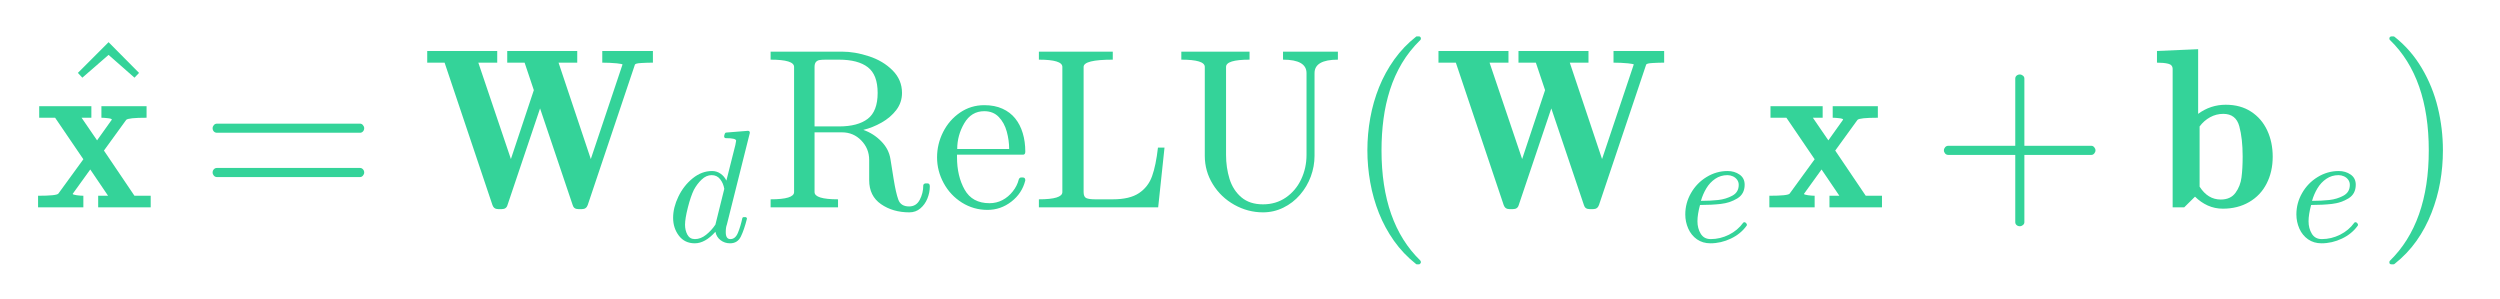
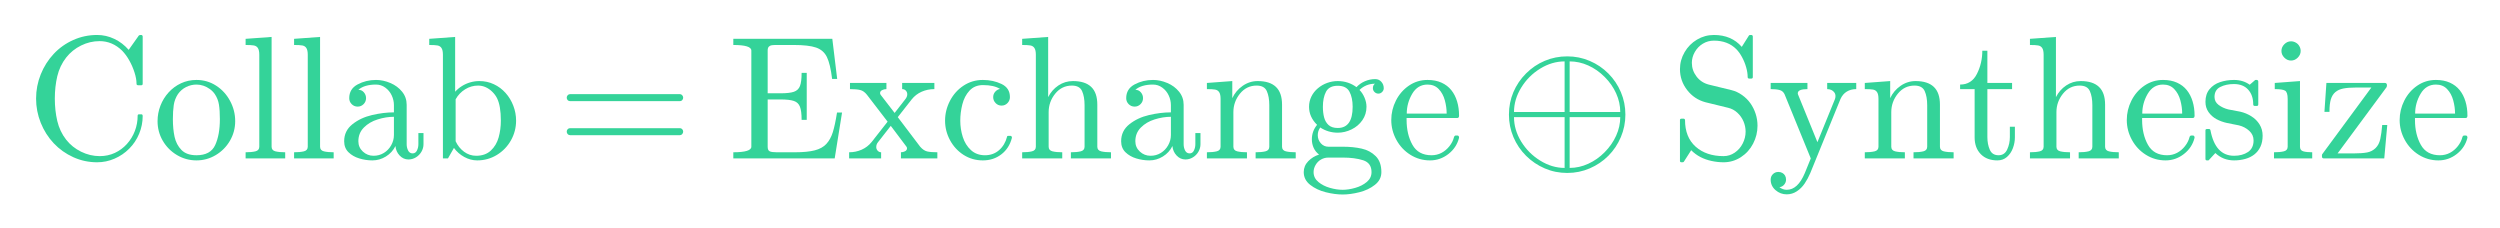
- <svg xmlns="http://www.w3.org/2000/svg" xmlns:xlink="http://www.w3.org/1999/xlink" width="263.28pt" height="31.434pt" viewBox="0 0 263.28 31.434" version="1.1">
+ <svg xmlns="http://www.w3.org/2000/svg" xmlns:xlink="http://www.w3.org/1999/xlink" width="342.72pt" height="31.2pt" viewBox="0 0 342.72 31.2" version="1.1">
  <defs>
    <style type="text/css">*{stroke-linejoin: round; stroke-linecap: butt}</style>
  </defs>
  <g id="figure_1">
    <g id="text_1">
      <g style="fill: #34d399" transform="translate(3.6 21.83438) scale(0.24 -0.24)">
        <defs>
-           <path id="Cmr10-7c" d="M 863 3444  L 738 3578  L 1600 4441  L 2456 3578  L 2328 3444  L 1600 4084  L 863 3444  z " transform="scale(0.015625)" />
-           <path id="Cmb10-2d" d="M 109 0  L 109 325  Q 628 325 678 384  L 1381 1350  L 588 2516  L 141 2516  L 141 2841  L 1606 2841  L 1606 2516  L 1331 2516  L 1766 1881  L 2181 2463  Q 2181 2491 2072 2503  Q 1963 2516 1888 2516  L 1888 2841  L 3156 2841  L 3156 2516  Q 2638 2516 2584 2456  L 1959 1594  L 2816 325  L 3272 325  L 3272 0  L 1797 0  L 1797 325  L 2075 325  L 1575 1063  L 1081 378  Q 1081 356 1193 340  Q 1306 325 1381 325  L 1381 0  L 109 0  z " transform="scale(0.015625)" />
+           <path id="Cmr10-5d" d="M 1459 684  Q 1678 406 2006 245  Q 2334 84 2688 84  Q 2984 84 3237 201  Q 3491 319 3680 528  Q 3869 738 3970 1003  Q 4072 1269 4072 1563  Q 4072 1613 4128 1613  L 4206 1613  Q 4256 1613 4256 1550  Q 4256 1216 4128 905  Q 4000 594 3765 358  Q 3531 122 3226 -9  Q 2922 -141 2591 -141  Q 2131 -141 1720 45  Q 1309 231 1004 554  Q 700 878 529 1303  Q 359 1728 359 2188  Q 359 2647 529 3072  Q 700 3497 1004 3822  Q 1309 4147 1720 4330  Q 2131 4513 2591 4513  Q 2919 4513 3219 4370  Q 3519 4228 3744 3969  L 4116 4494  Q 4153 4513 4159 4513  L 4206 4513  Q 4225 4513 4240 4497  Q 4256 4481 4256 4459  L 4256 2731  Q 4256 2675 4206 2675  L 4091 2675  Q 4031 2675 4031 2731  Q 4031 2916 3957 3144  Q 3884 3372 3770 3576  Q 3656 3781 3506 3938  Q 3147 4288 2681 4288  Q 2328 4288 2004 4128  Q 1681 3969 1459 3688  Q 1225 3388 1134 3005  Q 1044 2622 1044 2188  Q 1044 1753 1134 1368  Q 1225 984 1459 684  z " transform="scale(0.015625)" />
+           <path id="Cmr10-42" d="M 1600 -72  Q 1216 -72 887 123  Q 559 319 368 647  Q 178 975 178 1363  Q 178 1656 283 1928  Q 388 2200 583 2414  Q 778 2628 1037 2748  Q 1297 2869 1600 2869  Q 1994 2869 2317 2661  Q 2641 2453 2828 2104  Q 3016 1756 3016 1363  Q 3016 978 2825 648  Q 2634 319 2307 123  Q 1981 -72 1600 -72  z M 1600 116  Q 2113 116 2284 487  Q 2456 859 2456 1434  Q 2456 1756 2422 1967  Q 2388 2178 2272 2350  Q 2200 2456 2089 2536  Q 1978 2616 1854 2658  Q 1731 2700 1600 2700  Q 1400 2700 1220 2609  Q 1041 2519 922 2350  Q 803 2169 770 1951  Q 738 1734 738 1434  Q 738 1075 800 789  Q 863 503 1052 309  Q 1241 116 1600 116  z " transform="scale(0.015625)" />
+           <path id="Cmr10-6a" d="M 197 0  L 197 225  Q 416 225 556 259  Q 697 294 697 428  L 697 3788  Q 697 3959 645 4036  Q 594 4113 497 4130  Q 400 4147 197 4147  L 197 4372  L 1147 4441  L 1147 428  Q 1147 294 1287 259  Q 1428 225 1644 225  L 1644 0  L 197 0  z " transform="scale(0.015625)" />
+           <path id="Cmr10-73" d="M 256 628  Q 256 1009 556 1248  Q 856 1488 1276 1586  Q 1697 1684 2075 1684  L 2075 1947  Q 2075 2131 1994 2304  Q 1913 2478 1759 2589  Q 1606 2700 1422 2700  Q 997 2700 775 2509  Q 897 2509 976 2417  Q 1056 2325 1056 2203  Q 1056 2075 965 1984  Q 875 1894 750 1894  Q 622 1894 531 1984  Q 441 2075 441 2203  Q 441 2541 747 2705  Q 1053 2869 1422 2869  Q 1681 2869 1943 2758  Q 2206 2647 2373 2440  Q 2541 2234 2541 1959  L 2541 519  Q 2541 394 2594 289  Q 2647 184 2759 184  Q 2866 184 2917 290  Q 2969 397 2969 519  L 2969 928  L 3156 928  L 3156 519  Q 3156 375 3081 245  Q 3006 116 2879 39  Q 2753 -38 2606 -38  Q 2419 -38 2283 107  Q 2147 253 2131 453  Q 2013 213 1781 70  Q 1550 -72 1288 -72  Q 1044 -72 808 0  Q 572 72 414 226  Q 256 381 256 628  z M 775 628  Q 775 403 940 250  Q 1106 97 1331 97  Q 1538 97 1706 200  Q 1875 303 1975 481  Q 2075 659 2075 856  L 2075 1522  Q 1784 1522 1479 1426  Q 1175 1331 975 1128  Q 775 925 775 628  z " transform="scale(0.015625)" />
+           <path id="Cmr10-41" d="M 666 0  L 666 3788  Q 666 3959 614 4036  Q 563 4113 466 4130  Q 369 4147 166 4147  L 166 4372  L 1113 4441  L 1113 2438  Q 1219 2556 1361 2645  Q 1503 2734 1665 2781  Q 1828 2828 1997 2828  Q 2284 2828 2529 2712  Q 2775 2597 2956 2394  Q 3138 2191 3239 1927  Q 3341 1663 3341 1381  Q 3341 994 3152 659  Q 2963 325 2636 126  Q 2309 -72 1919 -72  Q 1675 -72 1447 53  Q 1219 178 1069 384  L 850 0  L 666 0  z M 1131 628  Q 1238 394 1438 245  Q 1638 97 1881 97  Q 2213 97 2417 287  Q 2622 478 2703 768  Q 2784 1059 2784 1381  Q 2784 1922 2644 2203  Q 2581 2328 2473 2434  Q 2366 2541 2233 2602  Q 2100 2663 1953 2663  Q 1697 2663 1478 2527  Q 1259 2391 1131 2163  L 1131 628  z " transform="scale(0.015625)" />
          <path id="Cmr10-29" d="M 481 850  Q 428 850 393 890  Q 359 931 359 978  Q 359 1031 393 1068  Q 428 1106 481 1106  L 4500 1106  Q 4547 1106 4581 1068  Q 4616 1031 4616 978  Q 4616 931 4581 890  Q 4547 850 4500 850  L 481 850  z M 481 2094  Q 428 2094 393 2131  Q 359 2169 359 2222  Q 359 2269 393 2309  Q 428 2350 481 2350  L 4500 2350  Q 4547 2350 4581 2309  Q 4616 2269 4616 2222  Q 4616 2169 4581 2131  Q 4547 2094 4500 2094  L 481 2094  z " transform="scale(0.015625)" />
-           <path id="Cmb10-47" d="M 1966 63  L 622 4063  L 134 4063  L 134 4391  L 2100 4391  L 2100 4063  L 1569 4063  L 2484 1356  L 3128 3291  L 2869 4063  L 2381 4063  L 2381 4391  L 4347 4391  L 4347 4063  L 3822 4063  L 4728 1356  L 5619 4013  Q 5603 4028 5459 4044  Q 5259 4063 5050 4063  L 5050 4391  L 6472 4391  L 6472 4063  Q 6316 4063 6147 4053  Q 5978 4044 5966 4006  L 4641 63  Q 4600 -50 4481 -50  L 4378 -50  Q 4250 -50 4219 63  L 3303 2778  L 2388 63  Q 2356 -50 2228 -50  L 2125 -50  Q 2006 -50 1966 63  z " transform="scale(0.015625)" />
-           <path id="Cmmi10-51" d="M 1113 -72  Q 709 -72 476 233  Q 244 538 244 953  Q 244 1363 456 1803  Q 669 2244 1030 2536  Q 1391 2828 1806 2828  Q 1994 2828 2145 2723  Q 2297 2619 2381 2444  L 2741 3872  Q 2766 3981 2772 4044  Q 2772 4147 2356 4147  Q 2291 4147 2291 4231  Q 2294 4247 2305 4287  Q 2316 4328 2333 4350  Q 2350 4372 2381 4372  L 3244 4441  Q 3322 4441 3322 4359  L 2400 678  Q 2356 572 2356 372  Q 2356 97 2541 97  Q 2741 97 2845 351  Q 2950 606 3022 941  Q 3034 978 3072 978  L 3150 978  Q 3175 978 3190 956  Q 3206 934 3206 916  Q 3094 469 2961 198  Q 2828 -72 2528 -72  Q 2313 -72 2147 54  Q 1981 181 1941 391  Q 1528 -72 1113 -72  z M 1119 97  Q 1350 97 1567 270  Q 1784 444 1941 678  Q 1947 684 1947 703  L 2297 2113  Q 2259 2338 2131 2500  Q 2003 2663 1791 2663  Q 1575 2663 1389 2486  Q 1203 2309 1075 2069  Q 950 1813 836 1366  Q 722 919 722 672  Q 722 450 817 273  Q 913 97 1119 97  z " transform="scale(0.015625)" />
-           <path id="Cmr10-69" d="M 213 0  L 213 225  Q 872 225 872 428  L 872 3944  Q 872 4147 213 4147  L 213 4372  L 2222 4372  Q 2581 4372 2976 4242  Q 3372 4113 3637 3847  Q 3903 3581 3903 3213  Q 3903 2944 3742 2733  Q 3581 2522 3329 2380  Q 3078 2238 2816 2175  Q 3103 2075 3318 1856  Q 3534 1638 3578 1356  L 3669 788  Q 3731 403 3800 214  Q 3869 25 4103 25  Q 4303 25 4401 211  Q 4500 397 4500 616  Q 4500 638 4520 655  Q 4541 672 4563 672  L 4622 672  Q 4684 672 4684 588  Q 4684 413 4615 245  Q 4547 78 4417 -31  Q 4288 -141 4109 -141  Q 3647 -141 3314 89  Q 2981 319 2981 763  L 2981 1331  Q 2981 1650 2759 1878  Q 2538 2106 2216 2106  L 1447 2106  L 1447 428  Q 1447 225 2106 225  L 2106 0  L 213 0  z M 1447 2272  L 2131 2272  Q 2663 2272 2941 2486  Q 3219 2700 3219 3213  Q 3219 3722 2944 3934  Q 2669 4147 2131 4147  L 1772 4147  Q 1656 4147 1592 4137  Q 1528 4128 1487 4083  Q 1447 4038 1447 3944  L 1447 2272  z " transform="scale(0.015625)" />
+           <path id="Cmr10-65" d="M 197 0  L 197 225  Q 856 225 856 428  L 856 3944  Q 856 4147 197 4147  L 197 4372  L 3816 4372  L 3994 2906  L 3809 2906  Q 3741 3459 3617 3709  Q 3494 3959 3222 4053  Q 2950 4147 2406 4147  L 1778 4147  Q 1663 4147 1598 4137  Q 1534 4128 1493 4083  Q 1453 4038 1453 3944  L 1453 2381  L 1925 2381  Q 2250 2381 2411 2436  Q 2572 2491 2633 2645  Q 2694 2800 2694 3128  L 2881 3128  L 2881 1409  L 2694 1409  Q 2694 1734 2633 1890  Q 2572 2047 2411 2101  Q 2250 2156 1925 2156  L 1453 2156  L 1453 428  Q 1453 291 1531 258  Q 1609 225 1778 225  L 2456 225  Q 2900 225 3173 295  Q 3447 366 3598 530  Q 3750 694 3833 955  Q 3916 1216 3988 1678  L 4172 1678  L 3903 0  L 197 0  z " transform="scale(0.015625)" />
+           <path id="Cmr10-2d" d="M 78 0  L 78 225  Q 322 225 537 320  Q 753 416 903 603  L 1484 1344  L 728 2328  Q 616 2469 483 2501  Q 350 2534 109 2534  L 109 2759  L 1441 2759  L 1441 2534  Q 1356 2534 1282 2496  Q 1209 2459 1209 2388  Q 1209 2363 1228 2328  L 1741 1663  L 2125 2156  Q 2203 2250 2203 2344  Q 2203 2422 2151 2478  Q 2100 2534 2016 2534  L 2016 2759  L 3194 2759  L 3194 2534  Q 2947 2534 2730 2439  Q 2513 2344 2363 2156  L 1856 1509  L 2675 428  Q 2797 288 2928 256  Q 3059 225 3303 225  L 3303 0  L 1972 0  L 1972 225  Q 2050 225 2122 262  Q 2194 300 2194 372  Q 2194 400 2175 428  L 1600 1191  L 1141 603  Q 1069 522 1069 416  Q 1069 338 1122 281  Q 1175 225 1247 225  L 1247 0  L 78 0  z " transform="scale(0.015625)" />
+           <path id="Cmr10-7b" d="M 1594 -72  Q 1206 -72 890 129  Q 575 331 394 667  Q 213 1003 213 1381  Q 213 1759 392 2106  Q 572 2453 889 2661  Q 1206 2869 1594 2869  Q 1969 2869 2276 2722  Q 2584 2575 2584 2241  Q 2584 2116 2495 2023  Q 2406 1931 2278 1931  Q 2150 1931 2061 2023  Q 1972 2116 1972 2241  Q 1972 2353 2044 2436  Q 2116 2519 2222 2541  Q 2000 2681 1600 2681  Q 1294 2681 1106 2478  Q 919 2275 844 1975  Q 769 1675 769 1381  Q 769 1072 861 783  Q 953 494 1158 305  Q 1363 116 1672 116  Q 1975 116 2187 302  Q 2400 488 2478 788  Q 2478 825 2528 825  L 2606 825  Q 2625 825 2640 808  Q 2656 791 2656 769  L 2656 750  Q 2559 372 2271 150  Q 1984 -72 1594 -72  z " transform="scale(0.015625)" />
+           <path id="Cmr10-59" d="M 191 0  L 191 225  Q 409 225 550 259  Q 691 294 691 428  L 691 3788  Q 691 3959 639 4036  Q 588 4113 491 4130  Q 394 4147 191 4147  L 191 4372  L 1141 4441  L 1141 2241  Q 1275 2506 1515 2667  Q 1756 2828 2047 2828  Q 2491 2828 2714 2615  Q 2938 2403 2938 1966  L 2938 428  Q 2938 294 3078 259  Q 3219 225 3438 225  L 3438 0  L 1972 0  L 1972 225  Q 2191 225 2331 259  Q 2472 294 2472 428  L 2472 1947  Q 2472 2259 2381 2461  Q 2291 2663 2009 2663  Q 1638 2663 1398 2366  Q 1159 2069 1159 1691  L 1159 428  Q 1159 294 1300 259  Q 1441 225 1656 225  L 1656 0  L 191 0  z " transform="scale(0.015625)" />
+           <path id="Cmr10-74" d="M 191 0  L 191 225  Q 409 225 550 259  Q 691 294 691 428  L 691 2175  Q 691 2347 639 2423  Q 588 2500 491 2517  Q 394 2534 191 2534  L 191 2759  L 1119 2828  L 1119 2203  Q 1247 2478 1498 2653  Q 1750 2828 2047 2828  Q 2491 2828 2714 2615  Q 2938 2403 2938 1966  L 2938 428  Q 2938 294 3078 259  Q 3219 225 3438 225  L 3438 0  L 1972 0  L 1972 225  Q 2191 225 2331 259  Q 2472 294 2472 428  L 2472 1947  Q 2472 2259 2381 2461  Q 2291 2663 2009 2663  Q 1638 2663 1398 2366  Q 1159 2069 1159 1691  L 1159 428  Q 1159 294 1300 259  Q 1441 225 1656 225  L 1656 0  L 191 0  z " transform="scale(0.015625)" />
+           <path id="Cmr10-1b" d="M 178 -500  Q 178 -272 343 -101  Q 509 69 738 141  Q 609 238 542 384  Q 475 531 475 697  Q 475 997 666 1228  Q 372 1516 372 1888  Q 372 2088 458 2263  Q 544 2438 697 2566  Q 850 2694 1037 2761  Q 1225 2828 1422 2828  Q 1803 2828 2106 2606  Q 2238 2747 2417 2823  Q 2597 2900 2791 2900  Q 2928 2900 3015 2801  Q 3103 2703 3103 2566  Q 3103 2488 3043 2428  Q 2984 2369 2906 2369  Q 2825 2369 2765 2428  Q 2706 2488 2706 2566  Q 2706 2684 2784 2731  Q 2453 2731 2216 2503  Q 2331 2388 2401 2220  Q 2472 2053 2472 1888  Q 2472 1616 2322 1398  Q 2172 1181 1926 1061  Q 1681 941 1422 941  Q 1072 941 781 1131  Q 691 1006 691 850  Q 691 681 802 554  Q 913 428 1081 428  L 1606 428  Q 1988 428 2294 359  Q 2600 291 2808 84  Q 3016 -122 3016 -500  Q 3016 -781 2778 -967  Q 2541 -1153 2211 -1236  Q 1881 -1319 1600 -1319  Q 1316 -1319 984 -1236  Q 653 -1153 415 -967  Q 178 -781 178 -500  z M 538 -500  Q 538 -716 713 -861  Q 888 -1006 1134 -1076  Q 1381 -1147 1600 -1147  Q 1816 -1147 2062 -1076  Q 2309 -1006 2482 -861  Q 2656 -716 2656 -500  Q 2656 -166 2350 -67  Q 2044 31 1606 31  L 1081 31  Q 934 31 811 -39  Q 688 -109 613 -236  Q 538 -363 538 -500  z M 1422 1113  Q 1966 1113 1966 1888  Q 1966 2222 1850 2439  Q 1734 2656 1422 2656  Q 1109 2656 993 2439  Q 878 2222 878 1888  Q 878 1675 922 1503  Q 966 1331 1084 1222  Q 1203 1113 1422 1113  z " transform="scale(0.015625)" />
          <path id="Cmr10-82" d="M 1594 -72  Q 1203 -72 876 133  Q 550 338 364 680  Q 178 1022 178 1403  Q 178 1778 348 2115  Q 519 2453 823 2661  Q 1128 2869 1503 2869  Q 1797 2869 2014 2770  Q 2231 2672 2372 2497  Q 2513 2322 2584 2084  Q 2656 1847 2656 1563  Q 2656 1478 2591 1478  L 738 1478  L 738 1409  Q 738 878 952 497  Q 1166 116 1650 116  Q 1847 116 2014 203  Q 2181 291 2304 447  Q 2428 603 2472 781  Q 2478 803 2495 820  Q 2513 838 2534 838  L 2591 838  Q 2656 838 2656 756  Q 2566 394 2266 161  Q 1966 -72 1594 -72  z M 744 1638  L 2203 1638  Q 2203 1878 2136 2125  Q 2069 2372 1912 2536  Q 1756 2700 1503 2700  Q 1141 2700 942 2361  Q 744 2022 744 1638  z " transform="scale(0.015625)" />
-           <path id="Cmr10-4e" d="M 197 0  L 197 225  Q 856 225 856 428  L 856 3944  Q 856 4147 197 4147  L 197 4372  L 2272 4372  L 2272 4147  Q 1453 4147 1453 3944  L 1453 428  Q 1453 291 1531 258  Q 1609 225 1778 225  L 2272 225  Q 2750 225 3009 400  Q 3269 575 3376 876  Q 3484 1178 3541 1678  L 3725 1678  L 3547 0  L 197 0  z " transform="scale(0.015625)" />
-           <path id="Cmr10-3d" d="M 856 1447  L 856 3944  Q 856 4147 197 4147  L 197 4372  L 2113 4372  L 2113 4147  Q 1453 4147 1453 3944  L 1453 1472  Q 1453 1116 1551 798  Q 1650 481 1883 282  Q 2116 84 2491 84  Q 2856 84 3134 276  Q 3413 469 3563 787  Q 3713 1106 3713 1472  L 3713 3769  Q 3713 4147 3053 4147  L 3053 4372  L 4594 4372  L 4594 4147  Q 3938 4147 3938 3769  L 3938 1447  Q 3938 1150 3833 865  Q 3728 581 3529 351  Q 3331 122 3062 -9  Q 2794 -141 2491 -141  Q 2066 -141 1686 71  Q 1306 284 1081 650  Q 856 1016 856 1447  z " transform="scale(0.015625)" />
-           <path id="Cmr10-77" d="M 1984 -1588  Q 1628 -1306 1370 -942  Q 1113 -578 948 -165  Q 784 247 703 697  Q 622 1147 622 1600  Q 622 2059 703 2509  Q 784 2959 951 3375  Q 1119 3791 1378 4153  Q 1638 4516 1984 4788  Q 1984 4800 2016 4800  L 2075 4800  Q 2094 4800 2109 4783  Q 2125 4766 2125 4744  Q 2125 4716 2113 4703  Q 1800 4397 1592 4047  Q 1384 3697 1257 3301  Q 1131 2906 1075 2482  Q 1019 2059 1019 1600  Q 1019 -434 2106 -1491  Q 2125 -1509 2125 -1544  Q 2125 -1559 2108 -1579  Q 2091 -1600 2075 -1600  L 2016 -1600  Q 1984 -1600 1984 -1588  z " transform="scale(0.015625)" />
-           <path id="Cmmi10-3" d="M 1288 -72  Q 981 -72 751 87  Q 522 247 401 517  Q 281 788 281 1088  Q 281 1544 511 1945  Q 741 2347 1134 2587  Q 1528 2828 1978 2828  Q 2253 2828 2458 2686  Q 2663 2544 2663 2278  Q 2663 1909 2369 1729  Q 2075 1550 1706 1508  Q 1338 1466 891 1466  L 872 1466  Q 769 1084 769 813  Q 769 528 900 312  Q 1031 97 1300 97  Q 1681 97 2032 272  Q 2384 447 2606 756  Q 2625 775 2656 775  Q 2688 775 2720 739  Q 2753 703 2753 672  Q 2753 647 2741 634  Q 2506 306 2109 117  Q 1713 -72 1288 -72  z M 909 1631  Q 1281 1631 1597 1665  Q 1913 1700 2169 1839  Q 2425 1978 2425 2272  Q 2425 2391 2359 2480  Q 2294 2569 2189 2616  Q 2084 2663 1972 2663  Q 1700 2663 1483 2516  Q 1266 2369 1125 2133  Q 984 1897 909 1631  z " transform="scale(0.015625)" />
-           <path id="Cmr10-4c" d="M 481 1472  Q 428 1472 393 1512  Q 359 1553 359 1600  Q 359 1647 393 1687  Q 428 1728 481 1728  L 2363 1728  L 2363 3616  Q 2363 3666 2400 3698  Q 2438 3731 2491 3731  Q 2538 3731 2578 3698  Q 2619 3666 2619 3616  L 2619 1728  L 4500 1728  Q 4547 1728 4581 1687  Q 4616 1647 4616 1600  Q 4616 1553 4581 1512  Q 4547 1472 4500 1472  L 2619 1472  L 2619 -416  Q 2619 -466 2578 -498  Q 2538 -531 2491 -531  Q 2438 -531 2400 -498  Q 2363 -466 2363 -416  L 2363 1472  L 481 1472  z " transform="scale(0.015625)" />
-           <path id="Cmb10-41" d="M 531 0  L 531 3884  Q 531 4003 406 4033  Q 281 4063 91 4063  L 91 4391  L 1247 4441  L 1247 2625  Q 1594 2881 2022 2881  Q 2438 2881 2734 2687  Q 3031 2494 3186 2162  Q 3341 1831 3341 1422  Q 3341 1000 3170 667  Q 3000 334 2679 148  Q 2359 -38 1941 -38  Q 1716 -38 1517 51  Q 1319 141 1159 300  L 856 0  L 531 0  z M 1288 581  Q 1519 219 1881 219  Q 2159 219 2296 408  Q 2434 597 2465 842  Q 2497 1088 2497 1416  L 2497 1434  Q 2497 1928 2403 2276  Q 2309 2625 1953 2625  Q 1756 2625 1584 2531  Q 1413 2438 1288 2272  L 1288 581  z " transform="scale(0.015625)" />
-           <path id="Cmr10-44" d="M 416 -1600  Q 359 -1600 359 -1544  Q 359 -1516 372 -1503  Q 1466 -434 1466 1600  Q 1466 3634 384 4691  Q 359 4706 359 4744  Q 359 4766 376 4783  Q 394 4800 416 4800  L 475 4800  Q 494 4800 506 4788  Q 966 4425 1272 3906  Q 1578 3388 1720 2800  Q 1863 2213 1863 1600  Q 1863 1147 1786 708  Q 1709 269 1542 -157  Q 1375 -584 1119 -945  Q 863 -1306 506 -1588  Q 494 -1600 475 -1600  L 416 -1600  z " transform="scale(0.015625)" />
+           <path id="Cmsy10-10" d="M 2491 -531  Q 2053 -531 1668 -365  Q 1284 -200 986 95  Q 688 391 523 780  Q 359 1169 359 1600  Q 359 2038 521 2422  Q 684 2806 984 3106  Q 1284 3406 1668 3568  Q 2053 3731 2491 3731  Q 2925 3731 3312 3565  Q 3700 3400 3994 3104  Q 4288 2809 4452 2421  Q 4616 2034 4616 1600  Q 4616 1172 4450 780  Q 4284 388 3992 95  Q 3700 -197 3312 -364  Q 2925 -531 2491 -531  z M 2394 -347  L 2394 1509  L 544 1509  Q 544 1047 806 617  Q 1069 188 1500 -79  Q 1931 -347 2394 -347  z M 2578 -347  Q 2928 -347 3259 -195  Q 3591 -44 3859 228  Q 4128 500 4278 831  Q 4428 1163 4428 1509  L 2578 1509  L 2578 -347  z M 544 1697  L 2394 1697  L 2394 3547  Q 1931 3547 1501 3283  Q 1072 3019 808 2589  Q 544 2159 544 1697  z M 2578 1697  L 4428 1697  Q 4428 2047 4279 2376  Q 4131 2706 3859 2978  Q 3588 3250 3258 3398  Q 2928 3547 2578 3547  L 2578 1697  z " transform="scale(0.015625)" />
+           <path id="Cmr10-37" d="M 359 -91  L 359 1403  Q 359 1453 416 1453  L 494 1453  Q 513 1453 528 1437  Q 544 1422 544 1403  Q 544 775 933 429  Q 1322 84 1953 84  Q 2175 84 2362 212  Q 2550 341 2654 548  Q 2759 756 2759 978  Q 2759 1172 2681 1355  Q 2603 1538 2456 1672  Q 2309 1806 2125 1850  L 1294 2053  Q 881 2163 620 2502  Q 359 2841 359 3263  Q 359 3594 528 3884  Q 697 4175 983 4344  Q 1269 4513 1600 4513  Q 2241 4513 2619 4078  L 2881 4494  Q 2900 4513 2925 4513  L 2969 4513  Q 2988 4513 3005 4498  Q 3022 4484 3022 4459  L 3022 2975  Q 3022 2919 2969 2919  L 2894 2919  Q 2834 2919 2834 2975  Q 2834 3138 2779 3331  Q 2725 3525 2628 3703  Q 2531 3881 2419 3994  Q 2109 4306 1600 4306  Q 1381 4306 1197 4195  Q 1013 4084 903 3893  Q 794 3703 794 3494  Q 794 3219 964 2995  Q 1134 2772 1409 2700  L 2241 2497  Q 2447 2447 2630 2317  Q 2813 2188 2934 2016  Q 3056 1844 3125 1633  Q 3194 1422 3194 1197  Q 3194 850 3034 542  Q 2875 234 2586 46  Q 2297 -141 1953 -141  Q 1741 -141 1519 -94  Q 1297 -47 1109 50  Q 922 147 769 300  L 500 -122  Q 481 -141 453 -141  L 416 -141  Q 359 -141 359 -91  z " transform="scale(0.015625)" />
+           <path id="Cmr10-6b" d="M 441 -1050  Q 563 -1147 709 -1147  Q 1113 -1147 1369 -538  L 1588 0  L 628 2350  Q 569 2469 447 2501  Q 325 2534 122 2534  L 122 2759  L 1466 2759  L 1466 2534  Q 1113 2534 1113 2381  Q 1113 2356 1119 2344  L 1831 594  L 2472 2169  Q 2491 2219 2491 2278  Q 2491 2356 2448 2414  Q 2406 2472 2339 2503  Q 2272 2534 2188 2534  L 2188 2759  L 3250 2759  L 3250 2534  Q 3053 2534 2904 2443  Q 2756 2353 2675 2175  L 1569 -538  Q 1481 -744 1364 -917  Q 1247 -1091 1078 -1202  Q 909 -1313 709 -1313  Q 475 -1313 298 -1158  Q 122 -1003 122 -775  Q 122 -656 203 -575  Q 284 -494 403 -494  Q 484 -494 548 -530  Q 613 -566 648 -628  Q 684 -691 684 -775  Q 684 -878 615 -959  Q 547 -1041 441 -1050  z " transform="scale(0.015625)" />
+           <path id="Cmr10-1c" d="M 653 769  L 653 2534  L 122 2534  L 122 2700  Q 541 2700 737 3090  Q 934 3481 934 3938  L 1119 3938  L 1119 2759  L 2022 2759  L 2022 2534  L 1119 2534  L 1119 781  Q 1119 516 1208 316  Q 1297 116 1528 116  Q 1747 116 1844 327  Q 1941 538 1941 781  L 1941 1159  L 2125 1159  L 2125 769  Q 2125 569 2051 373  Q 1978 178 1834 53  Q 1691 -72 1484 -72  Q 1100 -72 876 158  Q 653 388 653 769  z " transform="scale(0.015625)" />
+           <path id="Cmr10-52" d="M 213 -19  L 213 1025  Q 213 1075 269 1075  L 347 1075  Q 384 1075 397 1025  Q 575 97 1259 97  Q 1563 97 1767 234  Q 1972 372 1972 659  Q 1972 866 1812 1011  Q 1653 1156 1434 1209  L 1006 1294  Q 791 1341 614 1437  Q 438 1534 325 1695  Q 213 1856 213 2069  Q 213 2350 361 2529  Q 509 2709 746 2789  Q 984 2869 1259 2869  Q 1588 2869 1831 2694  L 2016 2853  Q 2016 2869 2047 2869  L 2094 2869  Q 2113 2869 2128 2851  Q 2144 2834 2144 2816  L 2144 1978  Q 2144 1919 2094 1919  L 2016 1919  Q 1959 1919 1959 1978  Q 1959 2313 1773 2516  Q 1588 2719 1253 2719  Q 966 2719 755 2612  Q 544 2506 544 2247  Q 544 2069 695 1955  Q 847 1841 1050 1791  L 1484 1709  Q 1703 1659 1892 1540  Q 2081 1422 2192 1240  Q 2303 1059 2303 831  Q 2303 600 2223 429  Q 2144 259 2001 146  Q 1859 34 1665 -19  Q 1472 -72 1259 -72  Q 859 -72 575 197  L 341 -56  Q 341 -72 306 -72  L 269 -72  Q 213 -72 213 -19  z " transform="scale(0.015625)" />
+           <path id="Cmr10-24" d="M 197 0  L 197 225  Q 416 225 556 259  Q 697 294 697 428  L 697 2175  Q 697 2422 601 2478  Q 506 2534 225 2534  L 225 2759  L 1147 2828  L 1147 428  Q 1147 294 1269 259  Q 1391 225 1594 225  L 1594 0  L 197 0  z M 469 3928  Q 469 4069 575 4175  Q 681 4281 819 4281  Q 909 4281 993 4234  Q 1078 4188 1125 4103  Q 1172 4019 1172 3928  Q 1172 3791 1065 3684  Q 959 3578 819 3578  Q 681 3578 575 3684  Q 469 3791 469 3928  z " transform="scale(0.015625)" />
+           <path id="Cmr10-39" d="M 250 0  Q 178 0 178 72  L 178 122  Q 178 147 197 166  L 1984 2591  L 1409 2591  Q 1138 2591 961 2556  Q 784 2522 670 2426  Q 556 2331 504 2164  Q 453 1997 453 1703  L 269 1703  L 341 2759  L 2484 2759  Q 2513 2759 2533 2739  Q 2553 2719 2553 2688  L 2553 2650  Q 2553 2631 2541 2606  L 750 184  L 1363 184  Q 1641 184 1827 218  Q 2013 253 2144 384  Q 2266 506 2311 712  Q 2356 919 2381 1222  L 2566 1222  L 2456 0  L 250 0  z " transform="scale(0.015625)" />
        </defs>
-         <use xlink:href="#Cmr10-7c" transform="translate(7.640137 3.078125)" />
-         <use xlink:href="#Cmb10-2d" />
-         <use xlink:href="#Cmr10-29" transform="translate(72.6856 0)" />
-         <use xlink:href="#Cmb10-47" transform="translate(170.3712 0)" />
-         <use xlink:href="#Cmmi10-51" transform="translate(277.6958 -14.99996) scale(0.7)" />
-         <use xlink:href="#Cmr10-69" transform="translate(319.8176 0)" />
-         <use xlink:href="#Cmr10-82" transform="translate(393.4016 0)" />
-         <use xlink:href="#Cmr10-4e" transform="translate(437.7863 0)" />
-         <use xlink:href="#Cmr10-3d" transform="translate(500.2863 0)" />
-         <use xlink:href="#Cmr10-77" transform="translate(575.2863 0)" />
-         <use xlink:href="#Cmb10-47" transform="translate(614.1047 0)" />
-         <use xlink:href="#Cmmi10-3" transform="translate(721.4293 -14.99996) scale(0.7)" />
-         <use xlink:href="#Cmb10-2d" transform="translate(759.6888 0)" />
-         <use xlink:href="#Cmr10-4c" transform="translate(832.3744 0)" />
-         <use xlink:href="#Cmb10-41" transform="translate(930.06 0)" />
-         <use xlink:href="#Cmmi10-3" transform="translate(989.5819 -14.99996) scale(0.7)" />
-         <use xlink:href="#Cmr10-44" transform="translate(1027.841 0)" />
+         <use xlink:href="#Cmr10-5d" transform="translate(0 0.484375)" />
+         <use xlink:href="#Cmr10-42" transform="translate(72.2168 0.484375)" />
+         <use xlink:href="#Cmr10-6a" transform="translate(122.2168 0.484375)" />
+         <use xlink:href="#Cmr10-6a" transform="translate(149.9023 0.484375)" />
+         <use xlink:href="#Cmr10-73" transform="translate(177.5879 0.484375)" />
+         <use xlink:href="#Cmr10-41" transform="translate(227.5879 0.484375)" />
+         <use xlink:href="#Cmr10-29" transform="translate(303.1055 0.484375)" />
+         <use xlink:href="#Cmr10-65" transform="translate(400.7911 0.484375)" />
+         <use xlink:href="#Cmr10-2d" transform="translate(468.8087 0.484375)" />
+         <use xlink:href="#Cmr10-7b" transform="translate(521.4943 0.484375)" />
+         <use xlink:href="#Cmr10-59" transform="translate(565.879 0.484375)" />
+         <use xlink:href="#Cmr10-73" transform="translate(621.3966 0.484375)" />
+         <use xlink:href="#Cmr10-74" transform="translate(671.3966 0.484375)" />
+         <use xlink:href="#Cmr10-1b" transform="translate(726.9142 0.484375)" />
+         <use xlink:href="#Cmr10-82" transform="translate(776.9142 0.484375)" />
+         <use xlink:href="#Cmsy10-10" transform="translate(841.299 0.484375)" />
+         <use xlink:href="#Cmr10-37" transform="translate(938.9846 0.484375)" />
+         <use xlink:href="#Cmr10-6b" transform="translate(994.5022 0.484375)" />
+         <use xlink:href="#Cmr10-74" transform="translate(1047.188 0.484375)" />
+         <use xlink:href="#Cmr10-1c" transform="translate(1102.705 0.484375)" />
+         <use xlink:href="#Cmr10-59" transform="translate(1141.524 0.484375)" />
+         <use xlink:href="#Cmr10-82" transform="translate(1197.041 0.484375)" />
+         <use xlink:href="#Cmr10-52" transform="translate(1241.426 0.484375)" />
+         <use xlink:href="#Cmr10-24" transform="translate(1280.83 0.484375)" />
+         <use xlink:href="#Cmr10-39" transform="translate(1308.516 0.484375)" />
+         <use xlink:href="#Cmr10-82" transform="translate(1352.901 0.484375)" />
      </g>
    </g>
  </g>
</svg>
